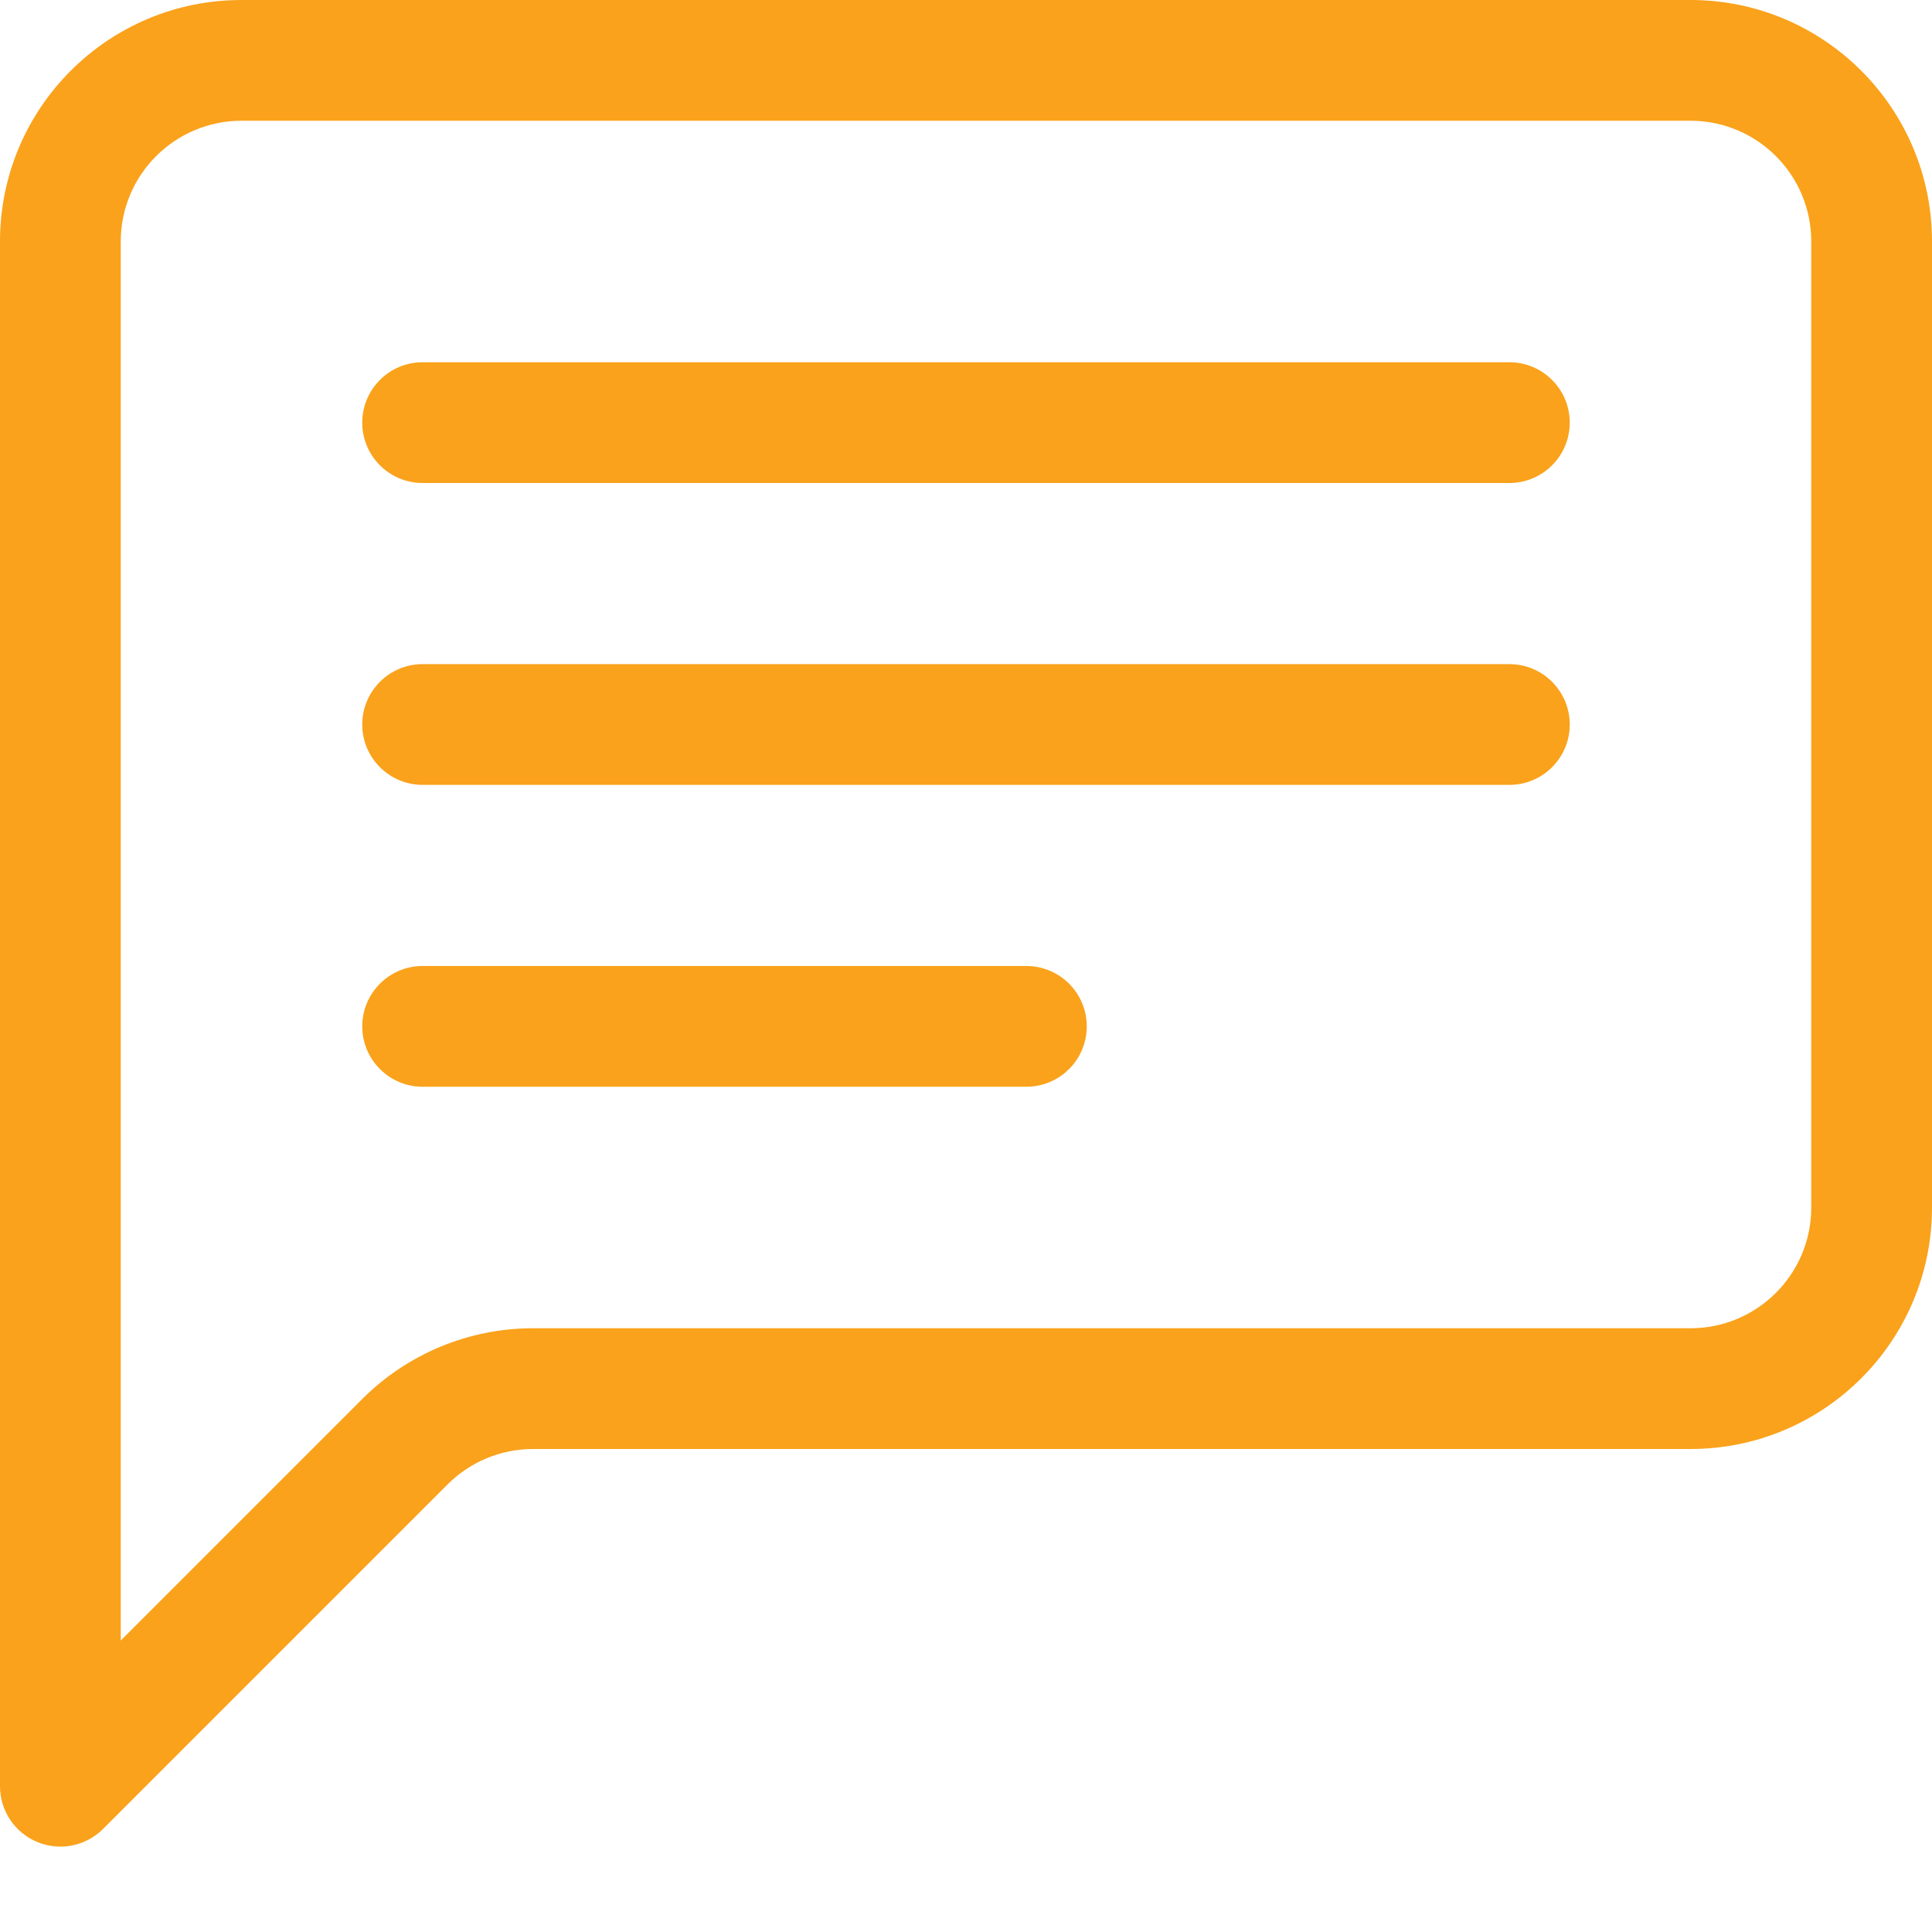
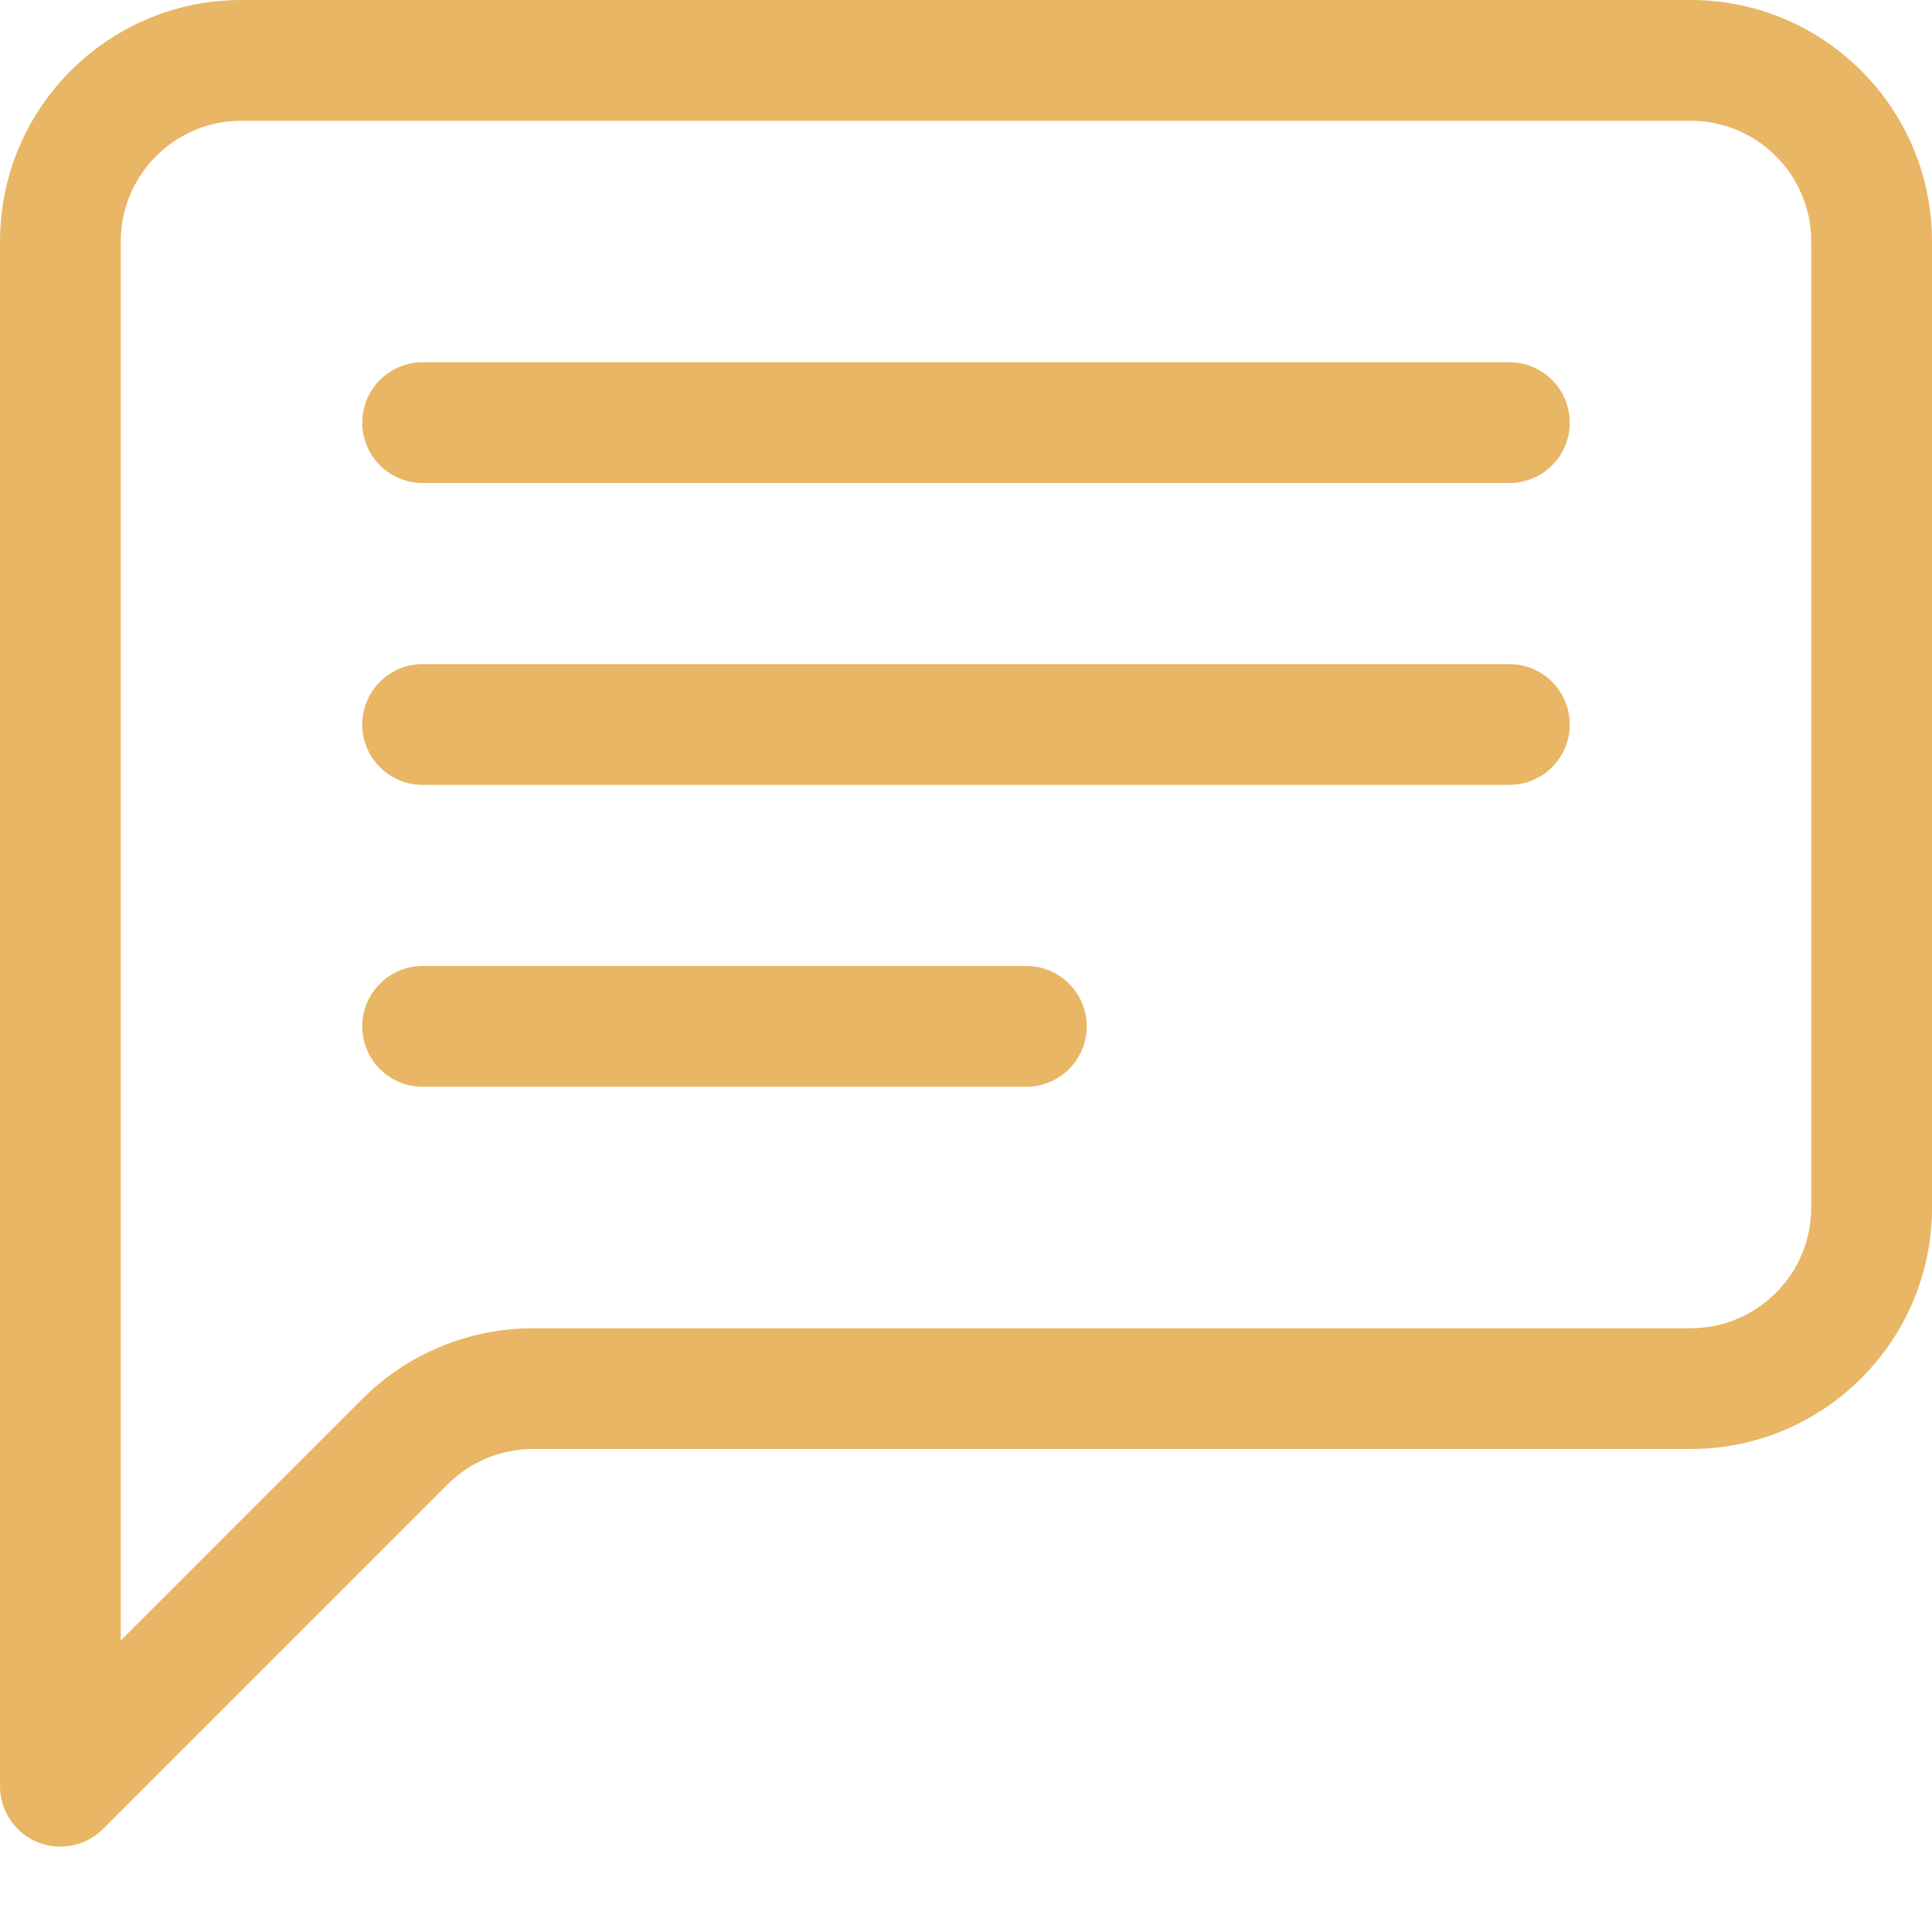
- <svg xmlns="http://www.w3.org/2000/svg" width="16" height="16" fill="#FAA21B" class="bi bi-chat-left-text" viewBox="0 0 16 16">
+ <svg xmlns="http://www.w3.org/2000/svg" width="16" height="16" fill="#E8B664" class="bi bi-chat-left-text" viewBox="0 0 16 16">
  <path d="M14 1a1 1 0 0 1 1 1v8a1 1 0 0 1-1 1H4.414A2 2 0 0 0 3 11.586l-2 2V2a1 1 0 0 1 1-1h12zM2 0a2 2 0 0 0-2 2v12.793a.5.5 0 0 0 .854.353l2.853-2.853A1 1 0 0 1 4.414 12H14a2 2 0 0 0 2-2V2a2 2 0 0 0-2-2H2z" />
  <path d="M3 3.5a.5.5 0 0 1 .5-.5h9a.5.5 0 0 1 0 1h-9a.5.5 0 0 1-.5-.5zM3 6a.5.5 0 0 1 .5-.5h9a.5.5 0 0 1 0 1h-9A.5.5 0 0 1 3 6zm0 2.5a.5.5 0 0 1 .5-.5h5a.5.5 0 0 1 0 1h-5a.5.5 0 0 1-.5-.5z" />
</svg>
